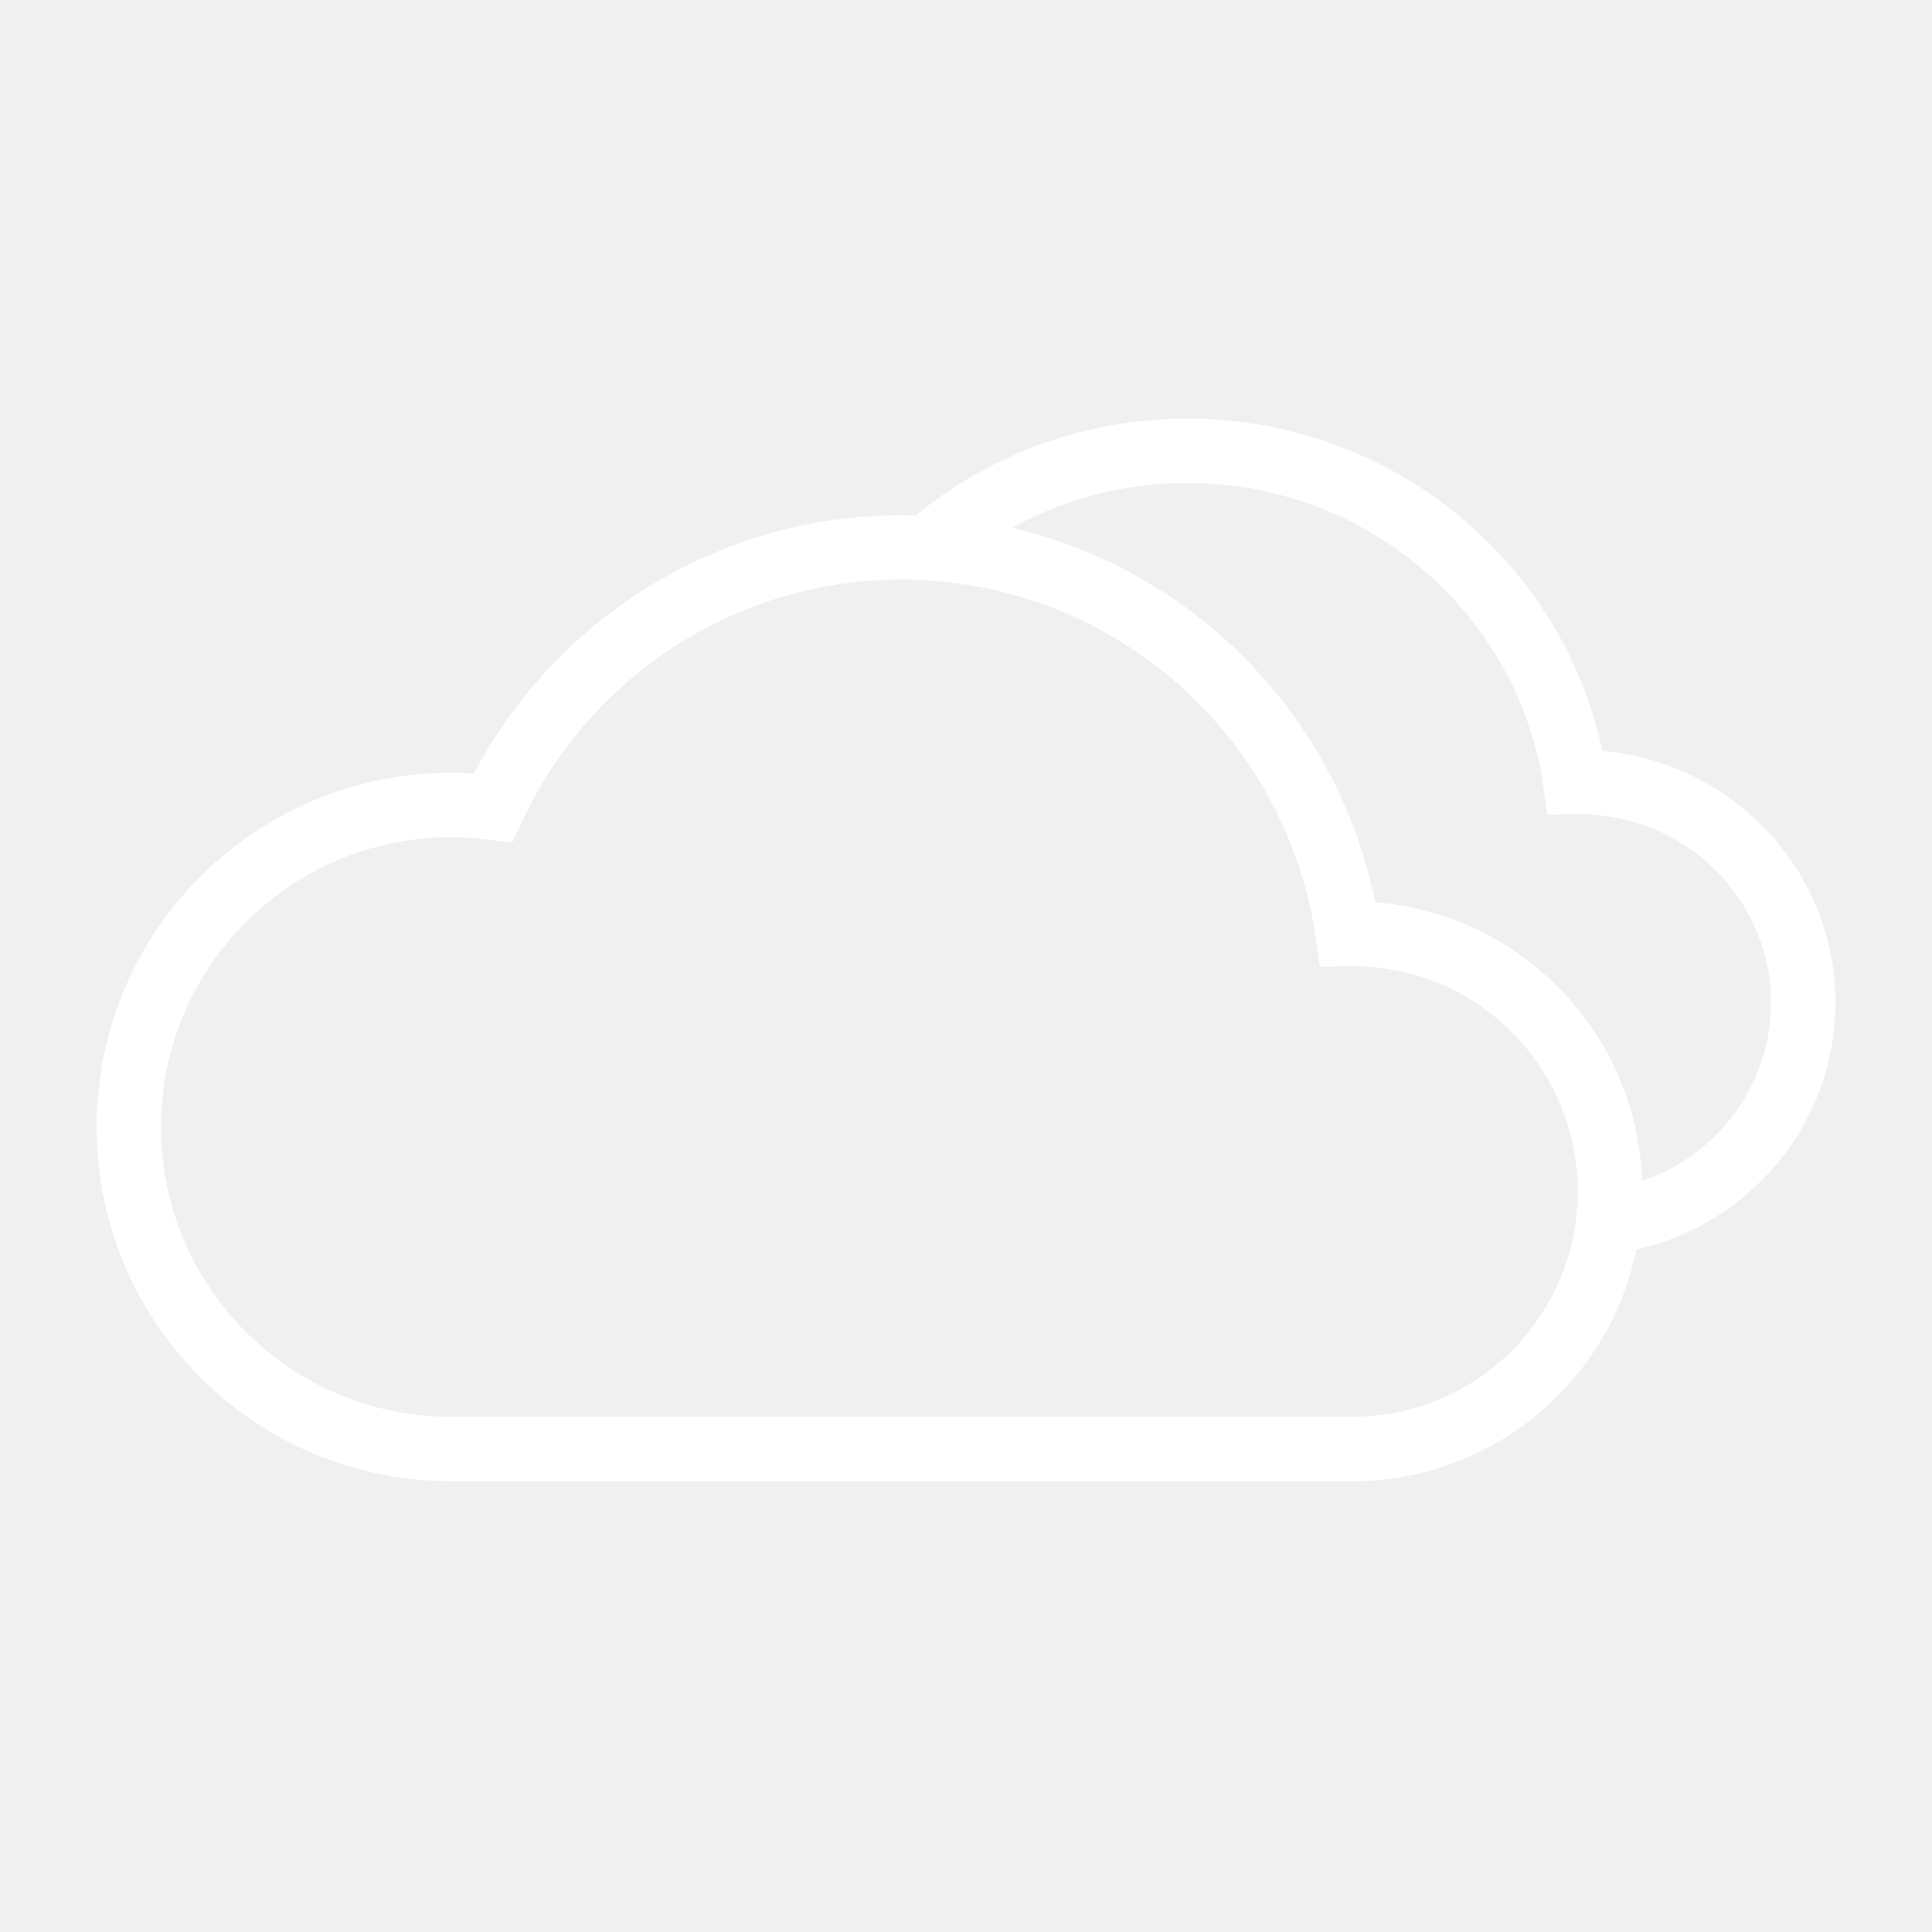
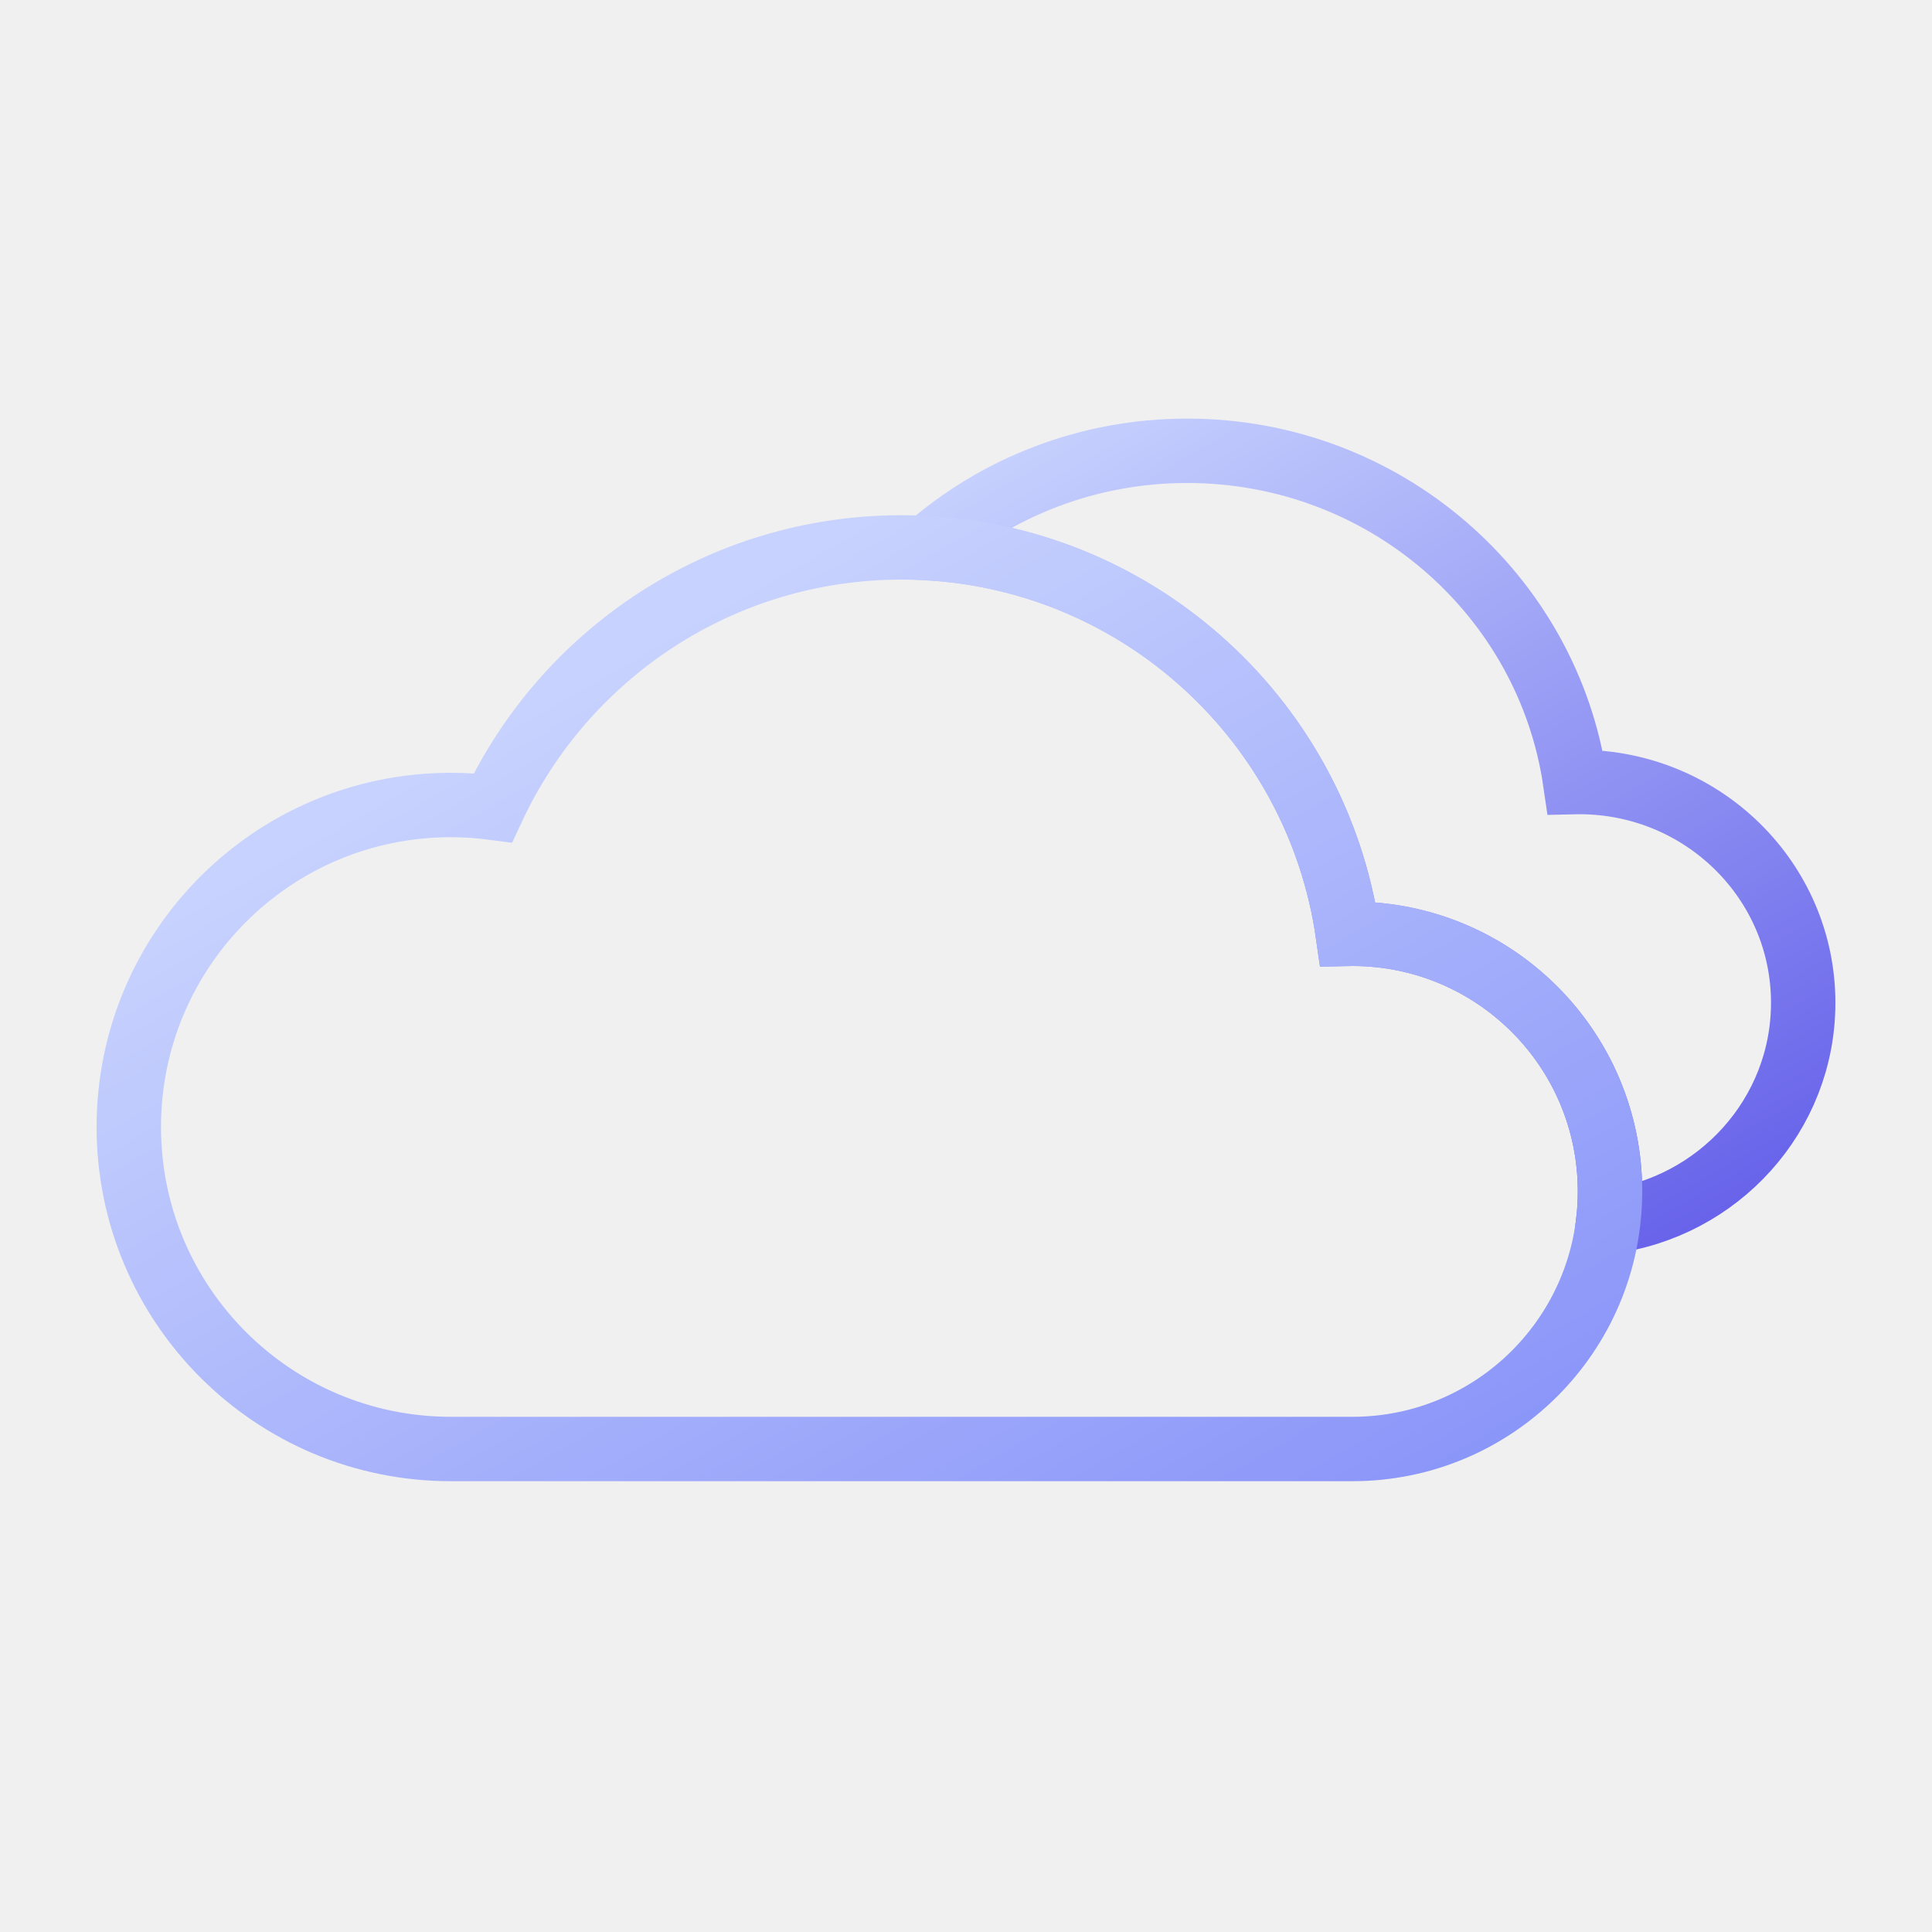
<svg xmlns="http://www.w3.org/2000/svg" width="60" height="60" viewBox="0 0 60 60" fill="none">
-   <path d="M28.792 17.022L28.133 16.269L26.288 17.884L28.736 18.02L28.792 17.022ZM41.858 29.001L40.868 29.143L40.993 30.016L41.876 30.001L41.858 29.001ZM49.945 37.943L48.952 37.826L48.803 39.097L50.072 38.935L49.945 37.943ZM48.92 24.287L47.931 24.43L48.057 25.302L48.937 25.287L48.92 24.287ZM28.736 18.02C34.95 18.367 40.002 23.081 40.868 29.143L42.848 28.86C41.848 21.863 36.022 16.424 28.848 16.024L28.736 18.02ZM41.876 30.001C41.917 30 41.959 30 42 30V28C41.947 28 41.894 28 41.841 28.001L41.876 30.001ZM42 30C45.866 30 49 33.134 49 37H51C51 32.029 46.971 28 42 28V30ZM49 37C49 37.28 48.984 37.556 48.952 37.826L50.938 38.06C50.979 37.712 51 37.358 51 37H49ZM55 31.143C55 34.108 52.753 36.577 49.819 36.951L50.072 38.935C53.969 38.438 57 35.15 57 31.143H55ZM49.044 25.286C52.347 25.286 55 27.922 55 31.143H57C57 26.79 53.424 23.286 49.044 23.286V25.286ZM48.937 25.287C48.973 25.286 49.008 25.286 49.044 25.286V23.286C48.997 23.286 48.95 23.286 48.903 23.287L48.937 25.287ZM36.87 15C42.51 15 47.159 19.11 47.931 24.43L49.91 24.143C48.995 17.832 43.496 13 36.87 13V15ZM29.45 17.775C31.423 16.049 34.02 15 36.87 15V13C33.52 13 30.459 14.235 28.133 16.269L29.45 17.775Z" fill="white" />
-   <path d="M14 45C8.477 45 4 40.523 4 35C4 29.477 8.477 25 14 25C14.443 25 14.88 25.029 15.307 25.085C17.537 20.309 22.382 17 28 17C35.053 17 40.889 22.216 41.858 29.001C41.906 29 41.953 29 42 29C46.418 29 50 32.582 50 37C50 41.418 46.418 45 42 45H14Z" stroke="white" stroke-width="2" />
+   <linearGradient id="04n-cloud" x1="20" y1="20" x2="40" y2="55" gradientUnits="userSpaceOnUse">
+     <stop offset="0" stop-color="#c7d2fe" />
+     <stop offset="1" stop-color="#818cf8" />
+   </linearGradient>
+   <linearGradient id="04n-cloud2" x1="20" y1="20" x2="40" y2="55" gradientUnits="userSpaceOnUse">
+     <stop offset="0" stop-color="#c7d2fe" />
+     <stop offset="1" stop-color="#4f46e5" />
+   </linearGradient>
+   <path stroke="url(#04n-cloud2)" stroke-width="2" d="M28.792 17.022C35.486 17.395 40.925 22.472 41.858 29.001C41.906 29 41.953 29 42 29C46.418 29 50 32.582 50 37C50 37.319 49.981 37.634 49.945 37.943C53.361 37.507 56 34.629 56 31.143C56 27.356 52.886 24.286 49.044 24.286C49.002 24.286 48.961 24.286 48.92 24.287C48.077 18.471 43.003 14 36.87 14C33.77 14 30.941 15.142 28.792 17.022Z" />
+   <path stroke="url(#04n-cloud)" stroke-width="2" d="M14 45C8.477 45 4 40.523 4 35C4 29.477 8.477 25 14 25C14.443 25 14.88 25.029 15.307 25.085C17.537 20.309 22.382 17 28 17C35.053 17 40.889 22.216 41.858 29.001C41.906 29 41.953 29 42 29C46.418 29 50 32.582 50 37C50 41.418 46.418 45 42 45H14Z" />
</svg>
